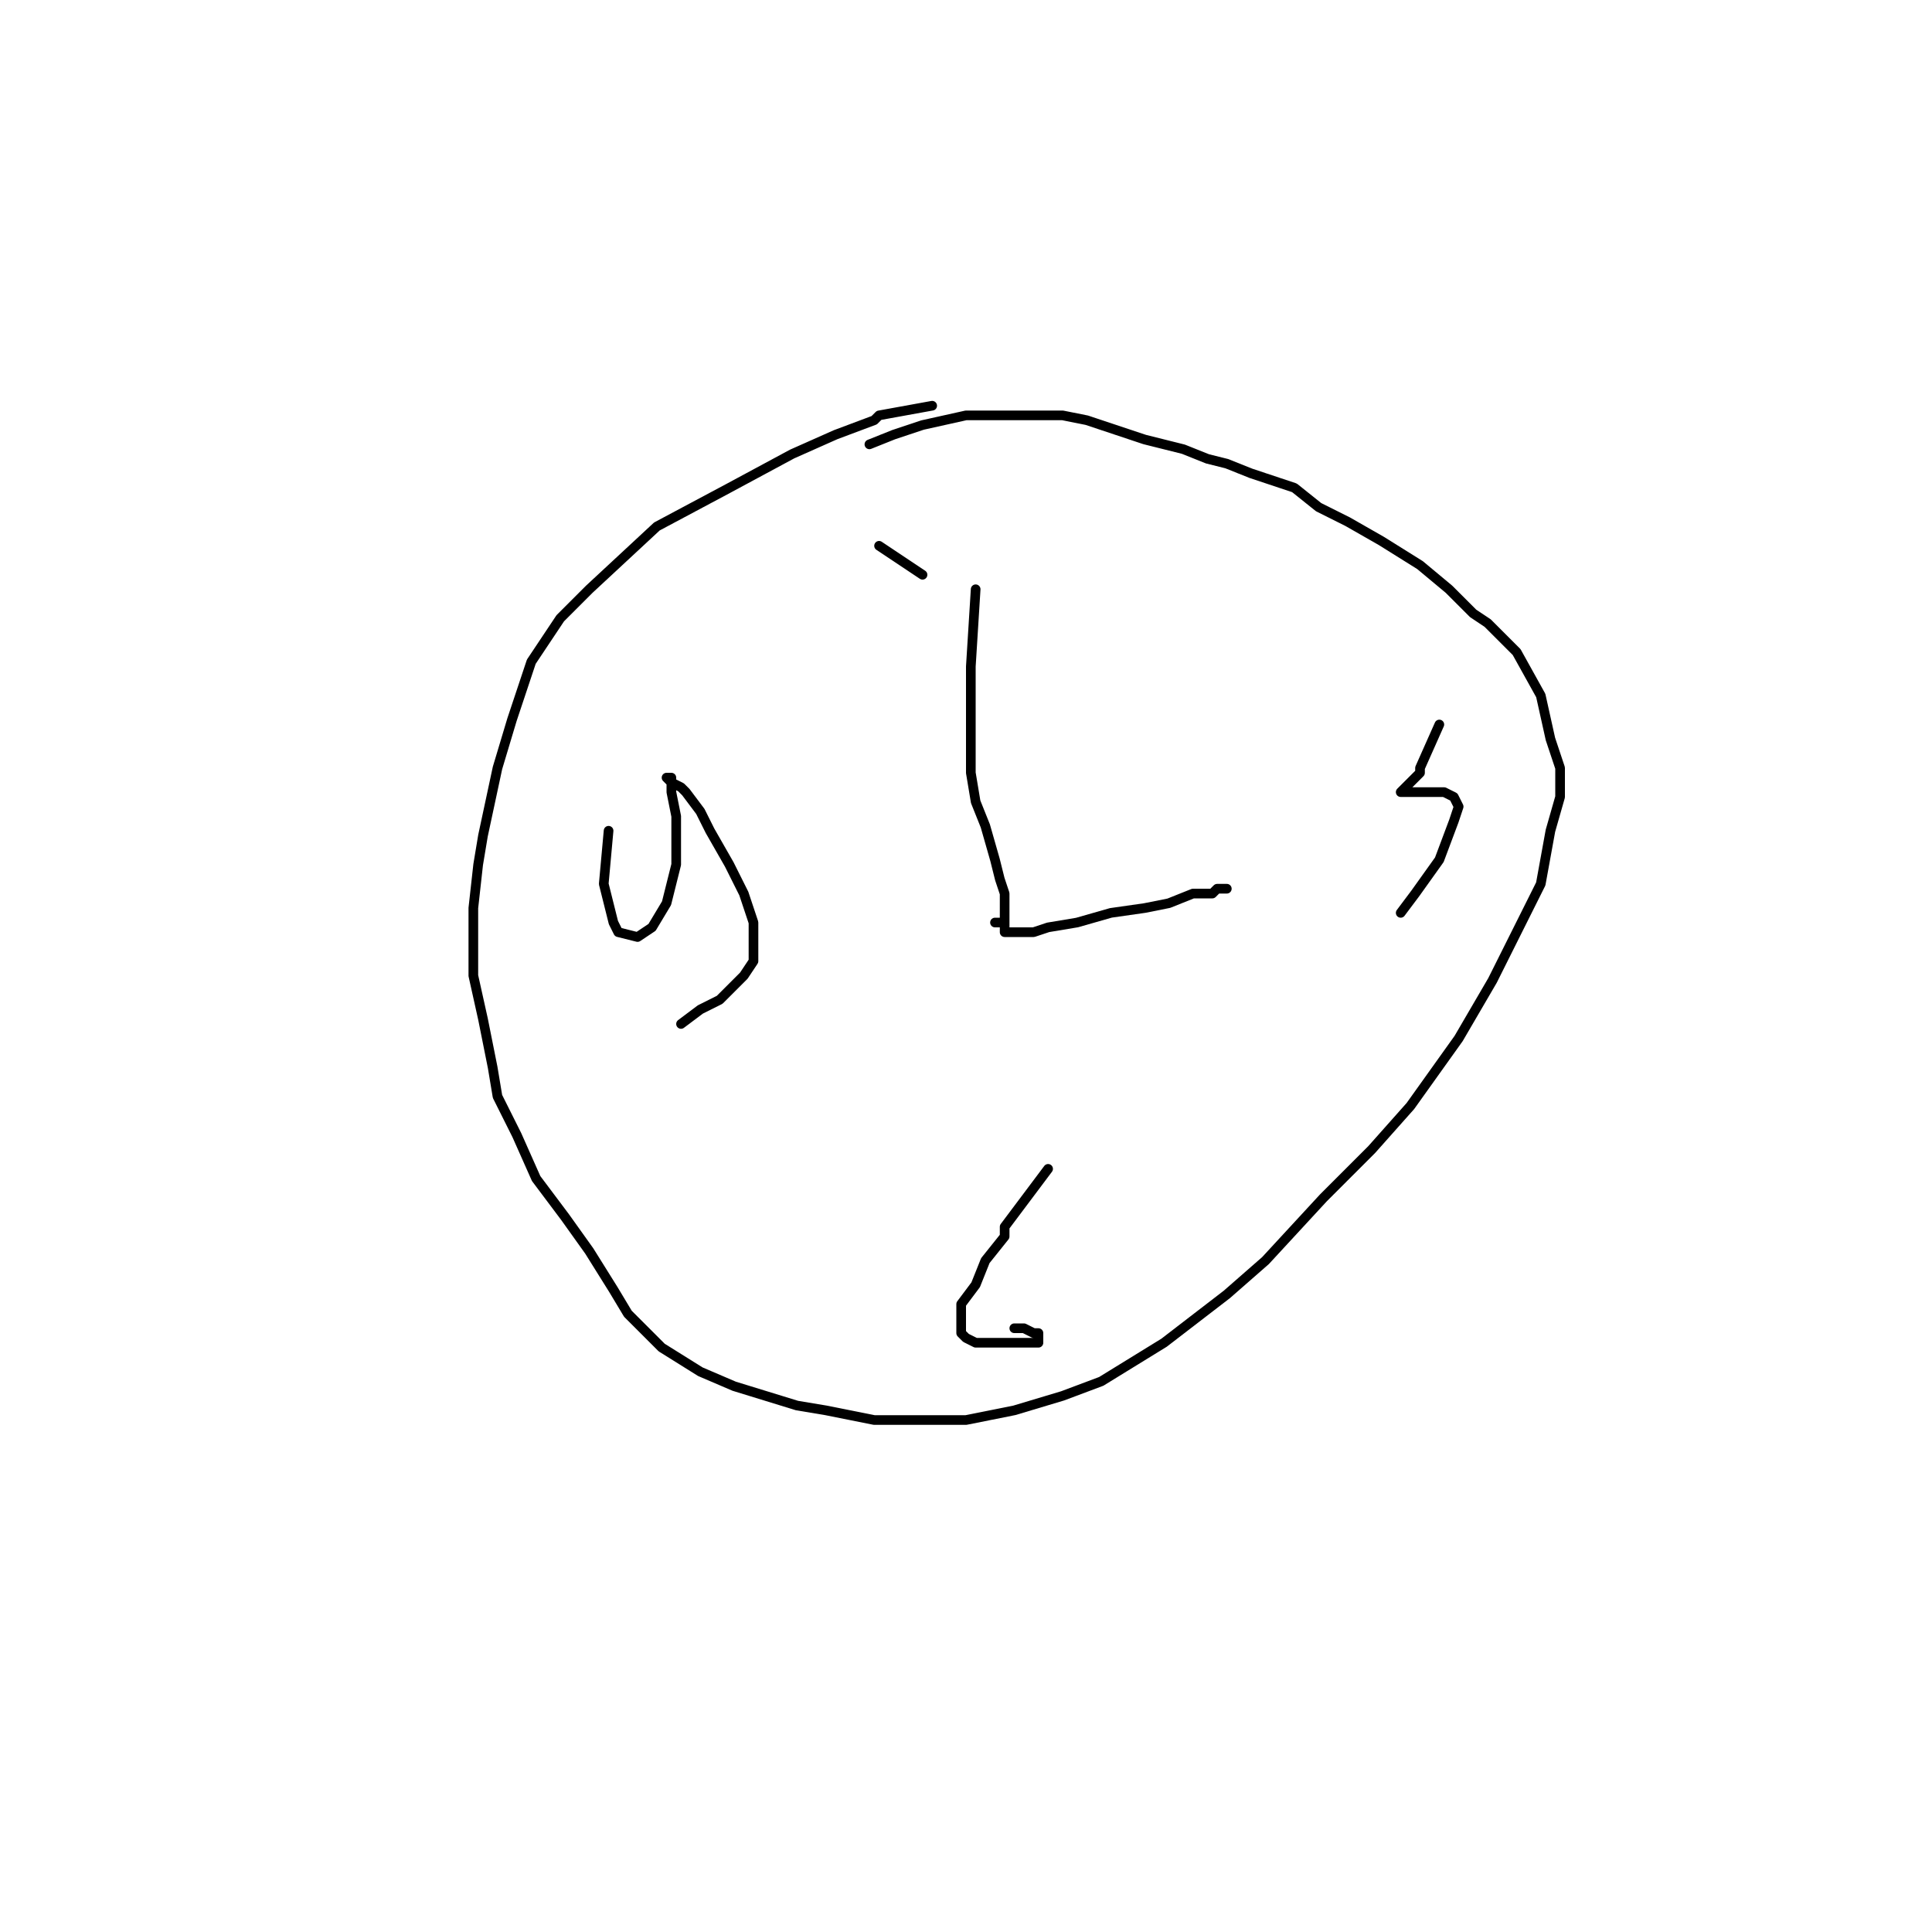
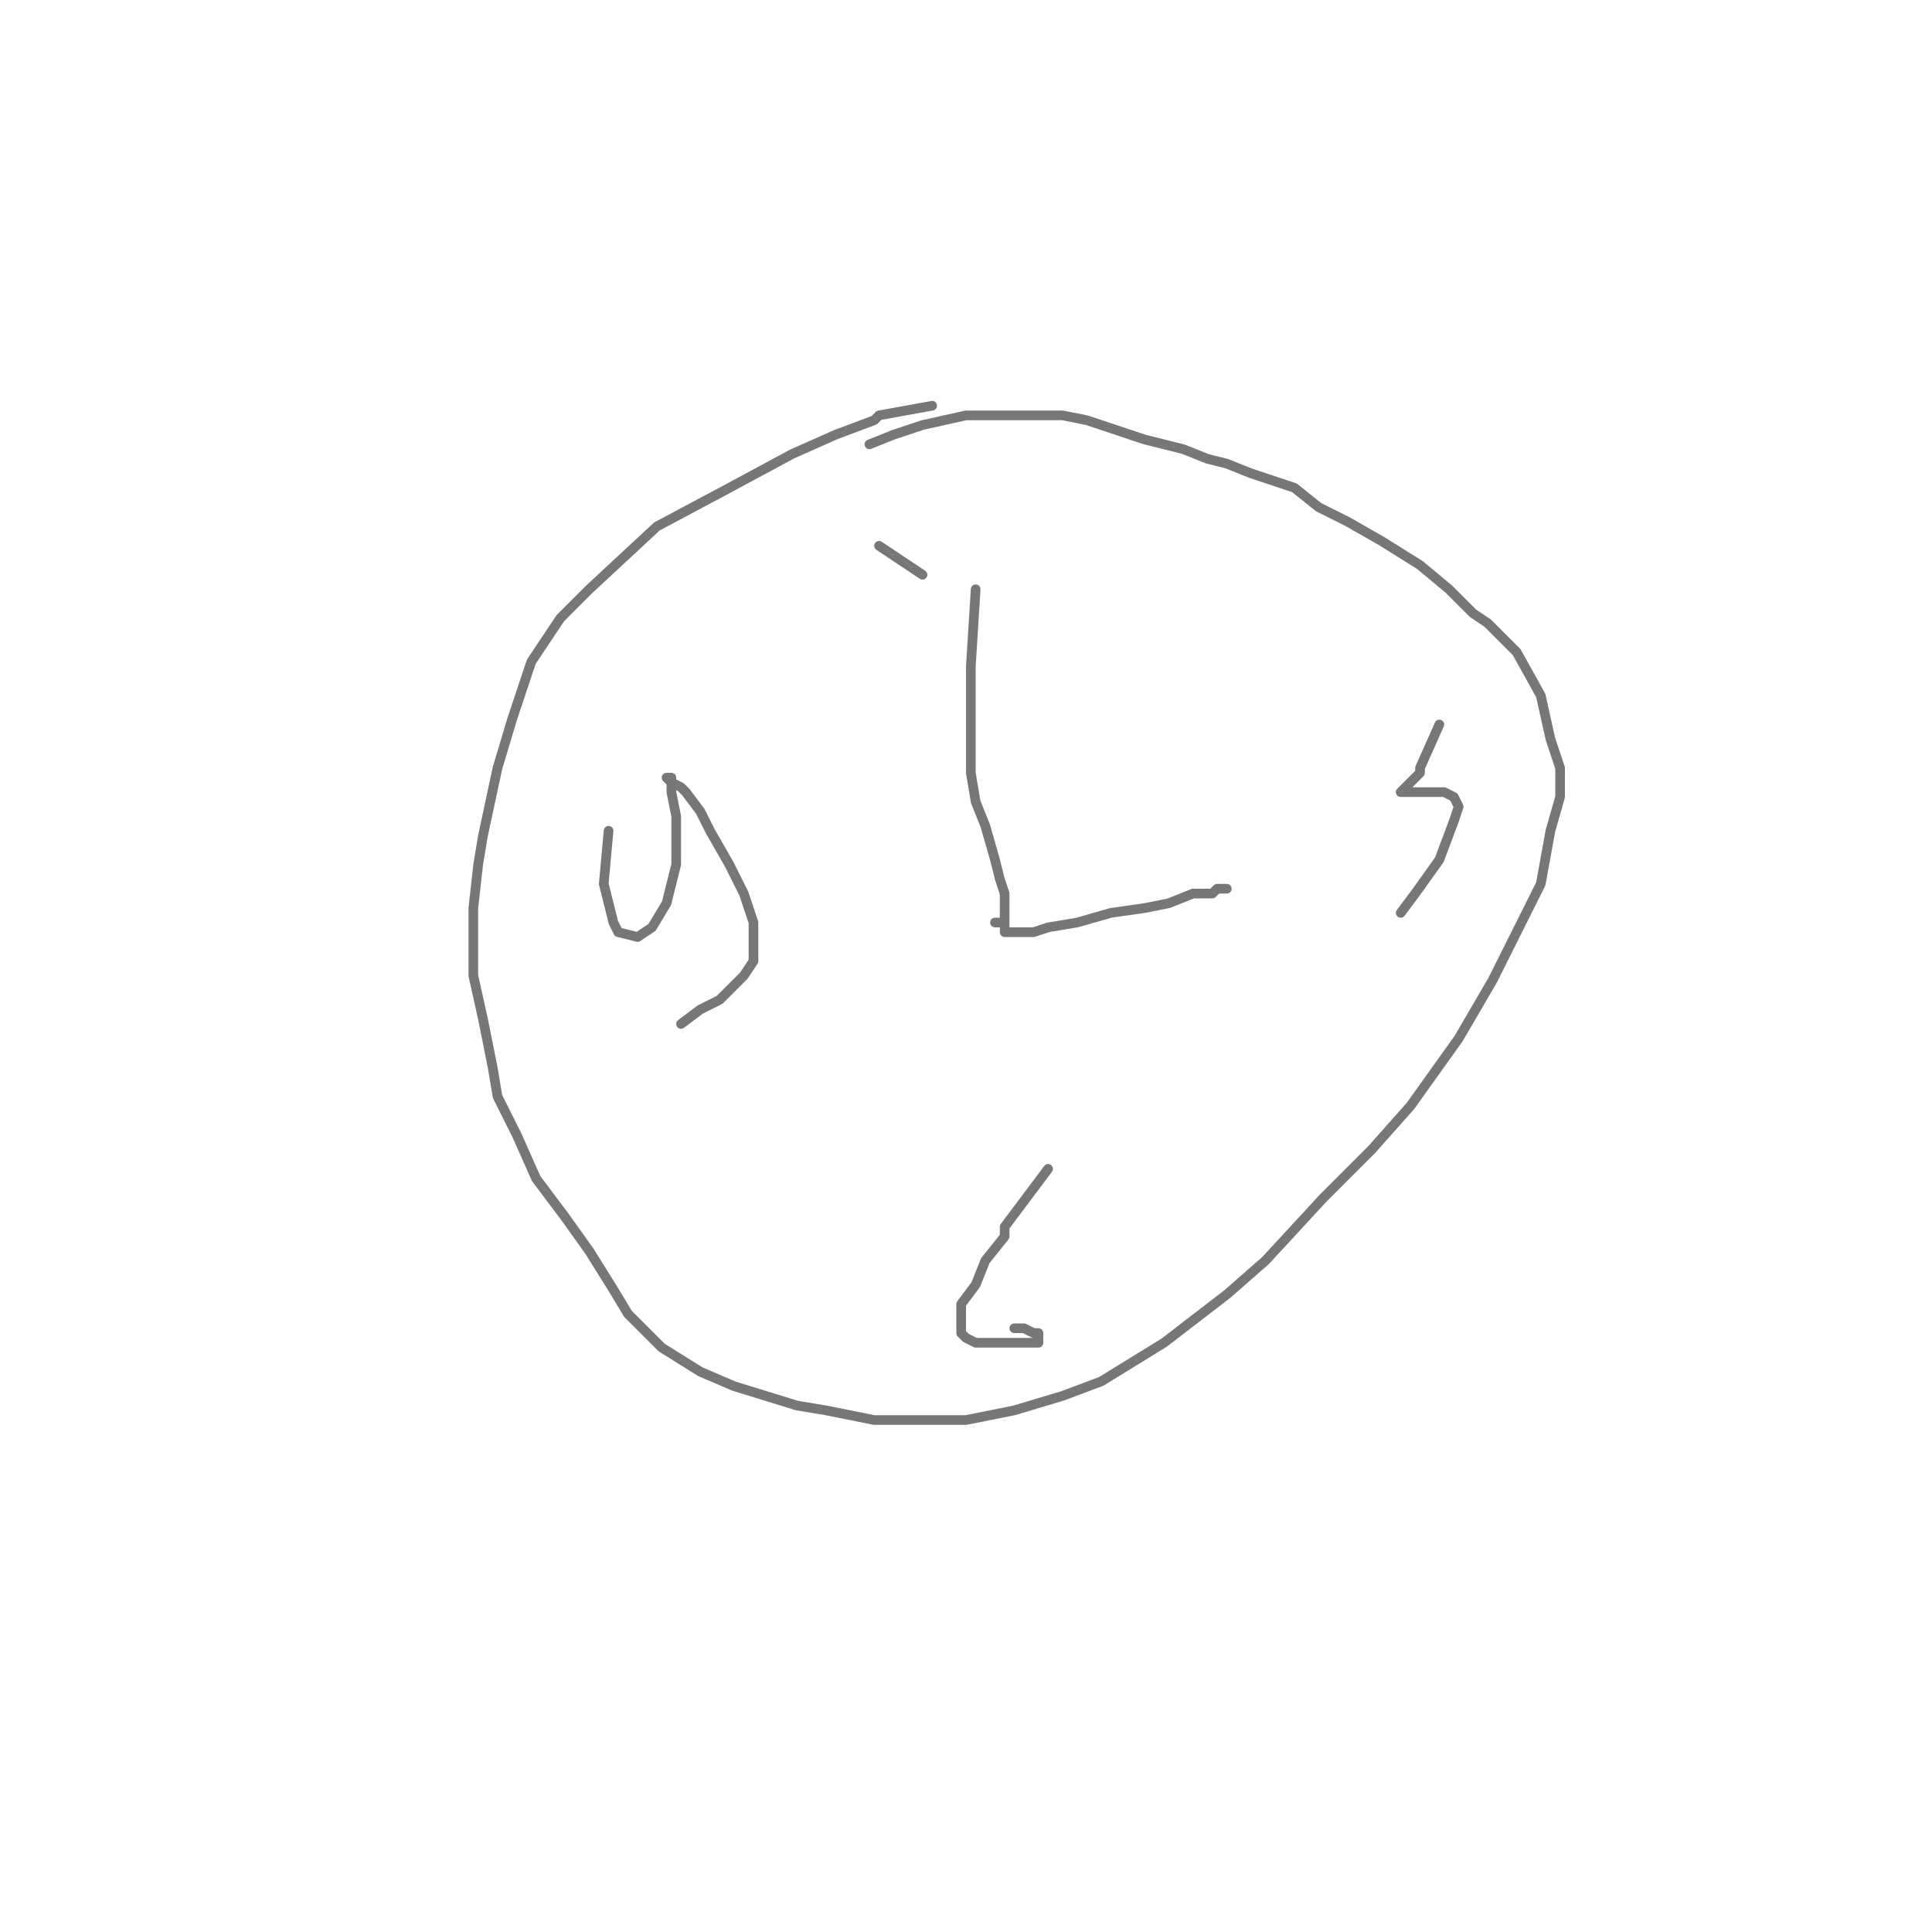
<svg xmlns="http://www.w3.org/2000/svg" viewBox="0 0 400 400" width="400" height="400">
-   <polyline points="193,84 182,86 181,87 173,90 164,94 151,101 136,109 122,122 116,128 110,137 106,149 103,159 100,173 99,179 98,188 98,202 100,211 102,221 103,227 107,235 111,244 117,252 122,259 127,267 130,272 137,279 145,284 152,287 165,291 171,292 181,294 195,294 200,294 210,292 220,289 228,286 241,278 254,268 262,261 274,248 284,238 292,229 302,215 309,203 314,193 319,183 321,172 323,165 323,159 321,153 319,144 314,135 308,129 305,127 300,122 294,117 286,112 279,108 273,105 268,101 259,98 254,96 250,95 245,93 237,91 231,89 225,87 220,86 214,86 208,86 200,86 191,88 185,90 180,92 180,92" fill="none" stroke="currentColor" stroke-width="2" stroke-linecap="round" stroke-linejoin="round" />
-   <polyline points="207,191 206,191" fill="none" stroke="currentColor" stroke-width="2" stroke-linecap="round" stroke-linejoin="round" />
-   <polyline points="202,122 201,138 201,140 201,150 201,160 202,166 204,171 206,178 207,182 208,185 208,187 208,189 208,190 208,192 208,192 208,193 208,193 208,193 208,193 208,193 208,193 208,193 208,193 208,193 208,193 208,193 208,193 210,193 211,193 214,193 217,192 223,191 230,189 237,188 242,187 247,185 251,185 252,184 253,184 253,184 253,184 254,184" fill="none" stroke="currentColor" stroke-width="2" stroke-linecap="round" stroke-linejoin="round" />
-   <polyline points="298,150 294,159 294,160 292,162 290,164 290,164 290,164 290,164 292,164 295,164 299,164 301,165 302,167 301,170 298,178 293,185 290,189" fill="none" stroke="currentColor" stroke-width="2" stroke-linecap="round" stroke-linejoin="round" />
-   <polyline points="217,242 208,254 208,256 204,261 202,266 199,270 199,273 199,275 199,276 200,277 202,278 203,278 207,278 210,278 213,278 215,278 215,277 215,277 215,276 214,276 212,275 210,275 210,275" fill="none" stroke="currentColor" stroke-width="2" stroke-linecap="round" stroke-linejoin="round" />
-   <polyline points="126,172 125,183 126,187 127,191 128,193 132,194 135,192 138,187 140,179 140,169 139,164 139,162 139,161 138,161 138,161 138,161 139,162 141,163 142,164 145,168 147,172 151,179 154,185 156,191 156,196 156,199 154,202 152,204 149,207 145,209 141,212 141,212" fill="none" stroke="currentColor" stroke-width="2" stroke-linecap="round" stroke-linejoin="round" />
-   <polyline points="182,113 191,119 191,119 191,119" fill="none" stroke="currentColor" stroke-width="2" stroke-linecap="round" stroke-linejoin="round" />
+   <polyline points="193,84 182,86 181,87 173,90 164,94 151,101 136,109 122,122 116,128 110,137 106,149 103,159 100,173 99,179 98,188 98,202 100,211 102,221 103,227 107,235 111,244 117,252 122,259 127,267 130,272 137,279 145,284 152,287 165,291 171,292 181,294 195,294 200,294 210,292 220,289 228,286 241,278 254,268 262,261 274,248 284,238 292,229 302,215 309,203 314,193 319,183 321,172 323,165 323,159 321,153 319,144 314,135 308,129 305,127 300,122 294,117 286,112 279,108 273,105 268,101 259,98 254,96 250,95 245,93 237,91 231,89 225,87 220,86 214,86 208,86 200,86 191,88 185,90 180,92 180,92" fill="none" stroke="#777777" stroke-width="2" stroke-linecap="round" stroke-linejoin="round" />
+   <polyline points="207,191 206,191" fill="none" stroke="#777777" stroke-width="2" stroke-linecap="round" stroke-linejoin="round" />
+   <polyline points="202,122 201,138 201,140 201,150 201,160 202,166 204,171 206,178 207,182 208,185 208,187 208,189 208,190 208,192 208,192 208,193 208,193 208,193 208,193 208,193 208,193 208,193 208,193 208,193 208,193 208,193 208,193 210,193 211,193 214,193 217,192 223,191 230,189 237,188 242,187 247,185 251,185 252,184 253,184 253,184 253,184 254,184" fill="none" stroke="#777777" stroke-width="2" stroke-linecap="round" stroke-linejoin="round" />
+   <polyline points="298,150 294,159 294,160 292,162 290,164 290,164 290,164 290,164 292,164 295,164 299,164 301,165 302,167 301,170 298,178 293,185 290,189" fill="none" stroke="#777777" stroke-width="2" stroke-linecap="round" stroke-linejoin="round" />
+   <polyline points="217,242 208,254 208,256 204,261 202,266 199,270 199,273 199,275 199,276 200,277 202,278 203,278 207,278 210,278 213,278 215,278 215,277 215,277 215,276 214,276 212,275 210,275 210,275" fill="none" stroke="#777777" stroke-width="2" stroke-linecap="round" stroke-linejoin="round" />
+   <polyline points="126,172 125,183 126,187 127,191 128,193 132,194 135,192 138,187 140,179 140,169 139,164 139,162 139,161 138,161 138,161 138,161 139,162 141,163 142,164 145,168 147,172 151,179 154,185 156,191 156,196 156,199 154,202 152,204 149,207 145,209 141,212 141,212" fill="none" stroke="#777777" stroke-width="2" stroke-linecap="round" stroke-linejoin="round" />
+   <polyline points="182,113 191,119 191,119 191,119" fill="none" stroke="#777777" stroke-width="2" stroke-linecap="round" stroke-linejoin="round" />
</svg>
